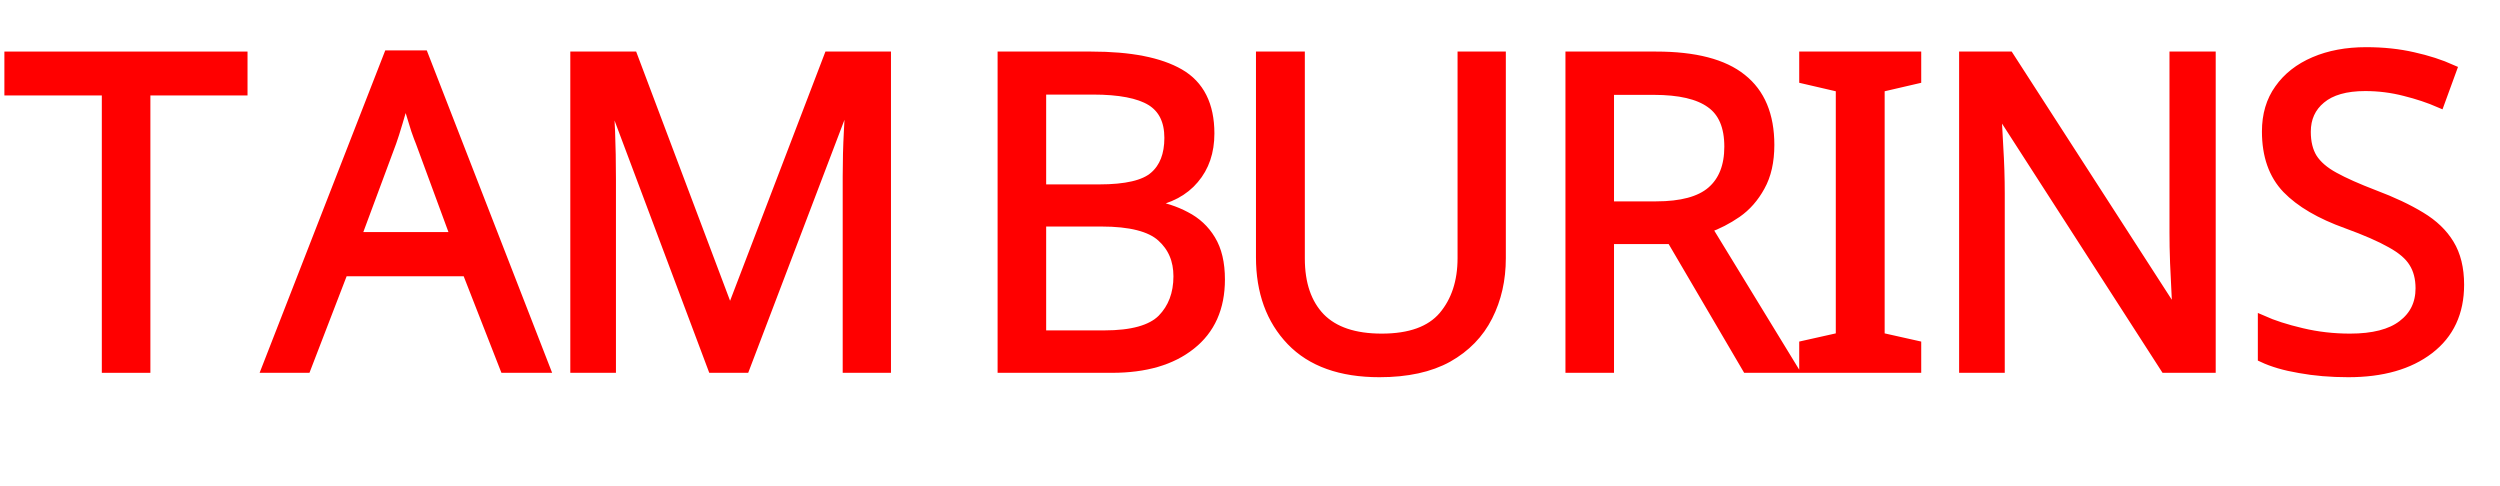
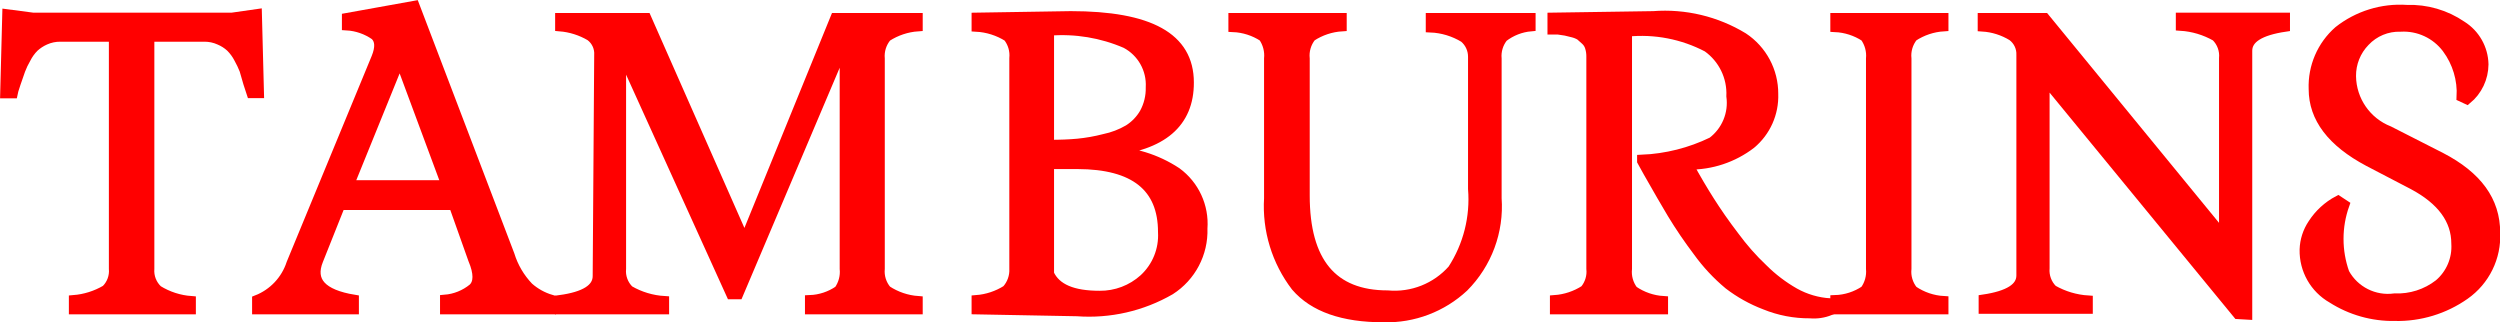
- <svg xmlns="http://www.w3.org/2000/svg" id="Layer_1" data-name="Layer 1" viewBox="0 0 133.51 25.95">
+ <svg xmlns="http://www.w3.org/2000/svg" id="Layer_1" data-name="Layer 1" viewBox="0 0 132.49 17.05">
  <defs>
-     <style>.cls-1,.cls-4{isolation:isolate;}.cls-2,.cls-3,.cls-4{font-size:23.33px;fill:red;stroke:red;stroke-miterlimit:10;stroke-width:0.5px;font-family:TamburinsOriginal-Regular, Tamburins Original;}.cls-2{letter-spacing:-0.03em;}.cls-3,.cls-4{letter-spacing:-0.03em;}</style>
+     <style>.cls-1{fill:red;stroke:red;stroke-miterlimit:10;stroke-width:0.5px;}.cls-2{isolation:isolate;}</style>
  </defs>
-   <g class="cls-1">
-     <text class="cls-2" transform="translate(0.25 19.66)">T</text>
-     <text class="cls-3" transform="translate(14.23 19.66)">AM</text>
-     <text class="cls-4" transform="translate(51.26 19.66)">B</text>
-     <text class="cls-3" transform="translate(65.23 19.66)">URINS</text>
+   <path class="cls-1" d="M5.16,16.9v-.52a4,4,0,0,0,1.71-.54,1.38,1.38,0,0,0,.41-1.11V2.45H4.46a1.92,1.92,0,0,0-.81.17A2.15,2.15,0,0,0,3.07,3a2.32,2.32,0,0,0-.43.6,3.89,3.89,0,0,0-.29.61q-.09.24-.24.69c-.1.31-.16.49-.17.55H1.52l.11-4.22L3,1.41H13.56l1.33-.19L15,5.44h-.42l-.18-.55L14.2,4.2a5.09,5.09,0,0,0-.29-.61,2.33,2.33,0,0,0-.44-.6,2,2,0,0,0-.58-.37,1.91,1.91,0,0,0-.8-.17H9.19V14.73a1.39,1.39,0,0,0,.44,1.13,3.89,3.89,0,0,0,1.76.57v.47Z" transform="translate(-1.26 -0.49)" />
+   <path class="cls-1" d="M28.28,14a4.29,4.29,0,0,0,1,1.7,3.12,3.12,0,0,0,1.19.66v.54H24.83v-.54a2.69,2.69,0,0,0,1.49-.6c.3-.28.31-.79,0-1.52L25.3,11.37h-6l-1.16,2.91c-.45,1.11.18,1.8,1.89,2.08v.54H14.87v-.52a3.1,3.1,0,0,0,1.82-1.93l4.5-10.9c.22-.54.2-.93-.06-1.18a2.91,2.91,0,0,0-1.5-.52V1.43L23.24.78Zm-8.51-3.71H24.9l-2.45-6.6h0Z" transform="translate(-1.26 -0.49)" />
+   <path class="cls-1" d="M30.92,16.9v-.52q2-.27,2-1.26L33,3.41a1.15,1.15,0,0,0-.46-1,3.78,3.78,0,0,0-1.61-.51V1.43l4.59,0,0,0,5.2,11.78L45.52,1.43h4.39V1.9a3.48,3.48,0,0,0-1.65.55A1.57,1.57,0,0,0,47.9,3.6V14.73a1.53,1.53,0,0,0,.36,1.14,3.46,3.46,0,0,0,1.65.56v.47H44.17v-.52a2.89,2.89,0,0,0,1.54-.51,1.69,1.69,0,0,0,.3-1.14V2.85L40.39,16.1H40L34.19,3.29V14.73a1.4,1.4,0,0,0,.42,1.14,4.21,4.21,0,0,0,1.86.56v.47Z" transform="translate(-1.26 -0.49)" />
+   <g class="cls-2">
+     <path class="cls-1" d="M58.34,17,53,16.9v-.52a3.5,3.5,0,0,0,1.6-.53A1.55,1.55,0,0,0,55,14.73V3.58a1.57,1.57,0,0,0-.33-1.13A3.5,3.5,0,0,0,53,1.92V1.41l5-.08c4.18,0,6.28,1.13,6.28,3.53C64.29,7,62.86,8.25,60,8.5v0a6.72,6.72,0,0,1,3.62,1.11A3.39,3.39,0,0,1,65,12.6a3.73,3.73,0,0,1-1.72,3.27A8.62,8.62,0,0,1,58.34,17ZM56.87,8.15q.85,0,1.5-.06a9.15,9.15,0,0,0,1.41-.25,4.22,4.22,0,0,0,1.28-.49,2.51,2.51,0,0,0,.84-.87,2.69,2.69,0,0,0,.33-1.36A2.47,2.47,0,0,0,60.92,2.8a8.48,8.48,0,0,0-4.05-.67Zm2.66,8a3.44,3.44,0,0,0,2.35-.89,3.12,3.12,0,0,0,1-2.47q0-3.58-4.51-3.59H56.87V15C57.23,15.78,58.11,16.15,59.53,16.15Z" transform="translate(-1.26 -0.49)" />
  </g>
+   <path class="cls-1" d="M77.07,1.43h5.32V1.9a2.79,2.79,0,0,0-1.46.57,1.58,1.58,0,0,0-.34,1.13V11a6.06,6.06,0,0,1-1.75,4.71,6,6,0,0,1-4.25,1.61c-2.16,0-3.71-.54-4.66-1.64A7,7,0,0,1,68.5,11V3.6a1.71,1.71,0,0,0-.3-1.15,3.16,3.16,0,0,0-1.59-.51V1.43h5.77V1.9a3.32,3.32,0,0,0-1.62.54,1.59,1.59,0,0,0-.34,1.16v7.25q0,5.28,4.38,5.28a4.09,4.09,0,0,0,3.43-1.36,6.82,6.82,0,0,0,1.08-4.27v-7a1.3,1.3,0,0,0-.46-1,3.71,3.71,0,0,0-1.78-.54Z" transform="translate(-1.26 -0.49)" />
+   <path class="cls-1" d="M97.18,17.11a6.2,6.2,0,0,1-2.39-.46,7.58,7.58,0,0,1-1.92-1.07,9.51,9.51,0,0,1-1.64-1.76,23.55,23.55,0,0,1-1.36-2c-.32-.54-.75-1.27-1.28-2.21l-.32-.58V8.94A9.44,9.44,0,0,0,92,8a2.58,2.58,0,0,0,1-2.41A3,3,0,0,0,91.74,3a7.51,7.51,0,0,0-4.24-.82V14.73a1.61,1.61,0,0,0,.32,1.15,3.14,3.14,0,0,0,1.59.55v.47H83.65v-.52a3.39,3.39,0,0,0,1.59-.53,1.5,1.5,0,0,0,.34-1.12V3.5a1.59,1.59,0,0,0-.07-.5.8.8,0,0,0-.23-.37L85,2.38a1.43,1.43,0,0,0-.4-.16l-.37-.09-.4-.06-.31,0V1.41l5.36-.08a8,8,0,0,1,4.77,1.14,3.57,3.57,0,0,1,1.6,3,3.31,3.31,0,0,1-1.19,2.66,5.35,5.35,0,0,1-3.31,1.1c.4.73.78,1.37,1.13,1.92s.78,1.18,1.31,1.87a12.69,12.69,0,0,0,1.51,1.71A7.89,7.89,0,0,0,96.37,16a4.39,4.39,0,0,0,1.88.55v.4A2.28,2.28,0,0,1,97.18,17.11Z" transform="translate(-1.26 -0.49)" />
+   <path class="cls-1" d="M98.51,16.9v-.52a3,3,0,0,0,1.58-.51,1.69,1.69,0,0,0,.31-1.14V3.6a1.7,1.7,0,0,0-.31-1.15,3.15,3.15,0,0,0-1.58-.51V1.43h5.76V1.9a3.32,3.32,0,0,0-1.62.54,1.59,1.59,0,0,0-.34,1.16V14.73a1.57,1.57,0,0,0,.34,1.15,3.2,3.2,0,0,0,1.62.55v.47Z" transform="translate(-1.26 -0.49)" />
+   <path class="cls-1" d="M119.85,17.15,109.63,4.7v10a1.43,1.43,0,0,0,.42,1.14,4.31,4.31,0,0,0,1.87.56v.47h-5.55v-.52c1.35-.2,2-.62,2-1.26V3.41a1.18,1.18,0,0,0-.47-1,3.43,3.43,0,0,0-1.58-.5V1.43h3.31L119.11,13V3.58a1.42,1.42,0,0,0-.42-1.15,4.31,4.31,0,0,0-1.87-.56V1.41h5.55v.51c-1.35.2-2,.62-2,1.26v14Z" transform="translate(-1.26 -0.49)" />
+   <path class="cls-1" d="M128.18,17.25a6,6,0,0,1-3.33-.94,2.91,2.91,0,0,1-1.47-2.59,2.59,2.59,0,0,1,.44-1.37,3.63,3.63,0,0,1,1.35-1.24l.35.23a5.4,5.4,0,0,0,0,3.62,2.61,2.61,0,0,0,2.64,1.33,3.58,3.58,0,0,0,2.35-.75,2.59,2.59,0,0,0,.91-2.14c0-1.26-.76-2.3-2.28-3.11l-2.36-1.23q-2.92-1.55-2.92-3.85a3.91,3.91,0,0,1,1.33-3.09A5.27,5.27,0,0,1,128.81,1a4.88,4.88,0,0,1,2.92.85,2.48,2.48,0,0,1,1.16,2.05A2.44,2.44,0,0,1,132,5.77l-.3-.14a3.93,3.93,0,0,0-.77-2.57,2.86,2.86,0,0,0-2.45-1.14,2.47,2.47,0,0,0-1.88.78,2.58,2.58,0,0,0-.73,1.83,3.15,3.15,0,0,0,2,2.89l2.75,1.4c1.93,1,2.89,2.31,2.89,4a3.81,3.81,0,0,1-1.62,3.3A6.21,6.21,0,0,1,128.18,17.25Z" transform="translate(-1.26 -0.49)" />
</svg>
